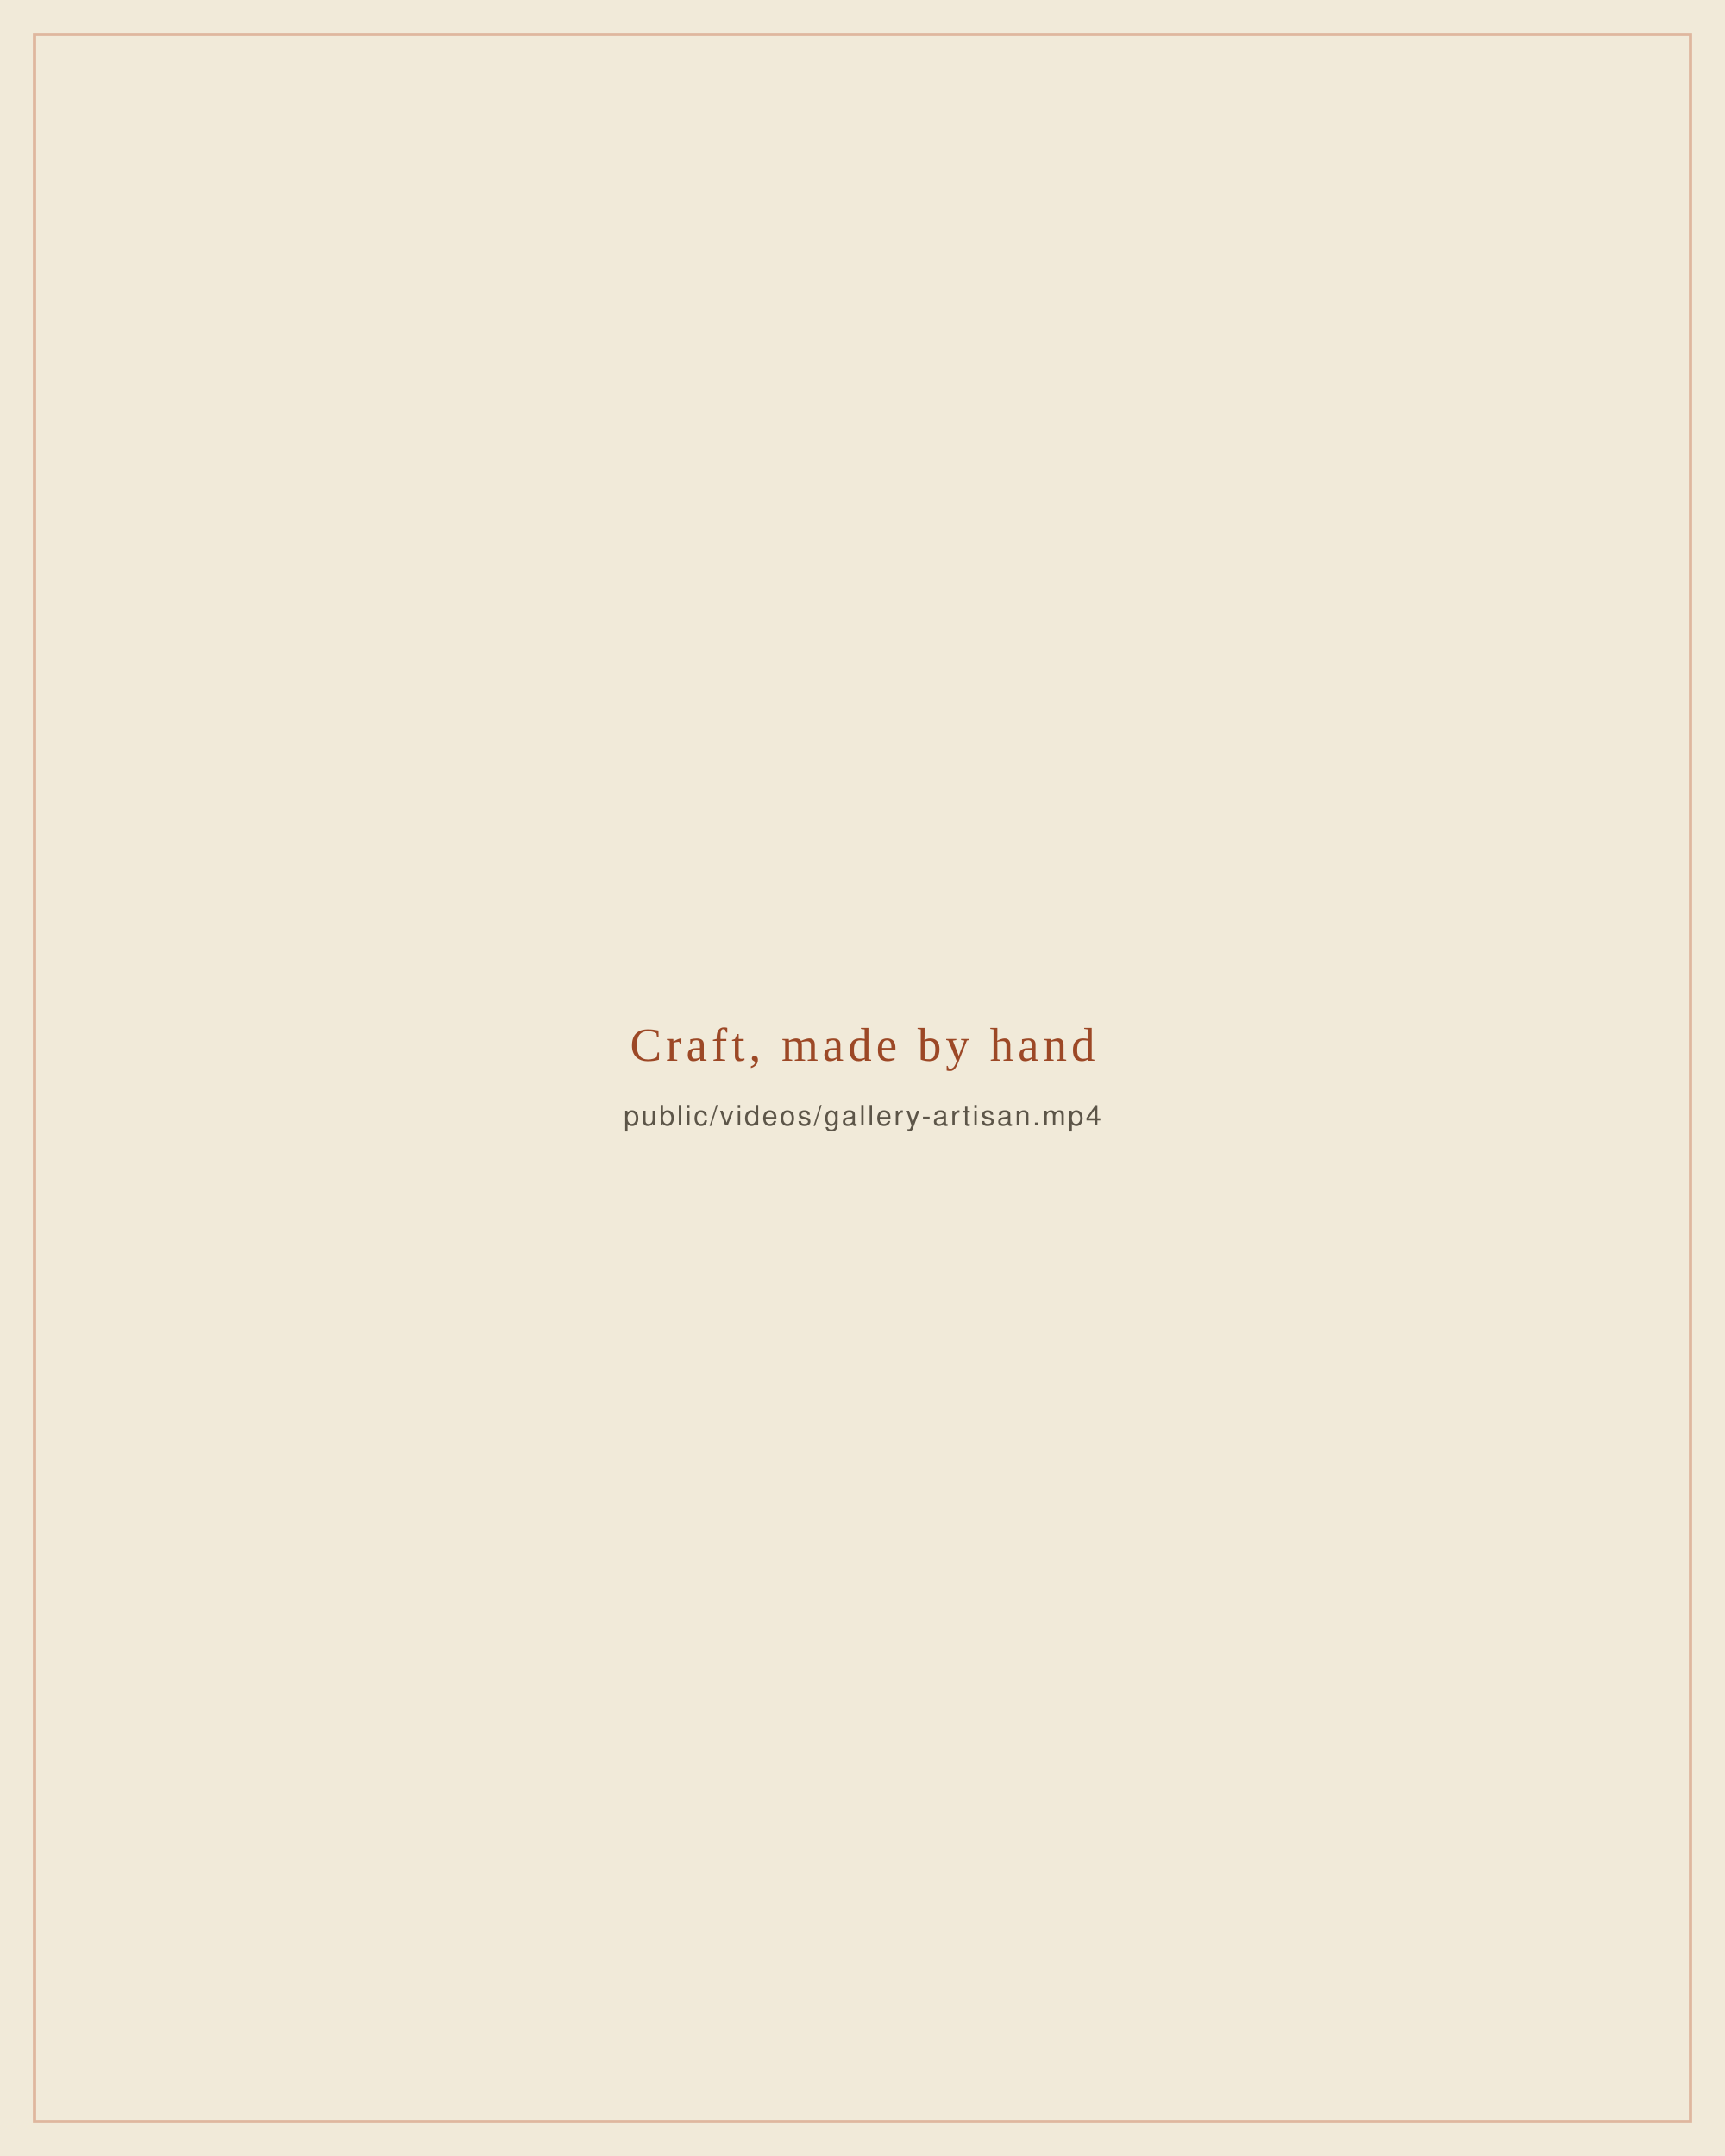
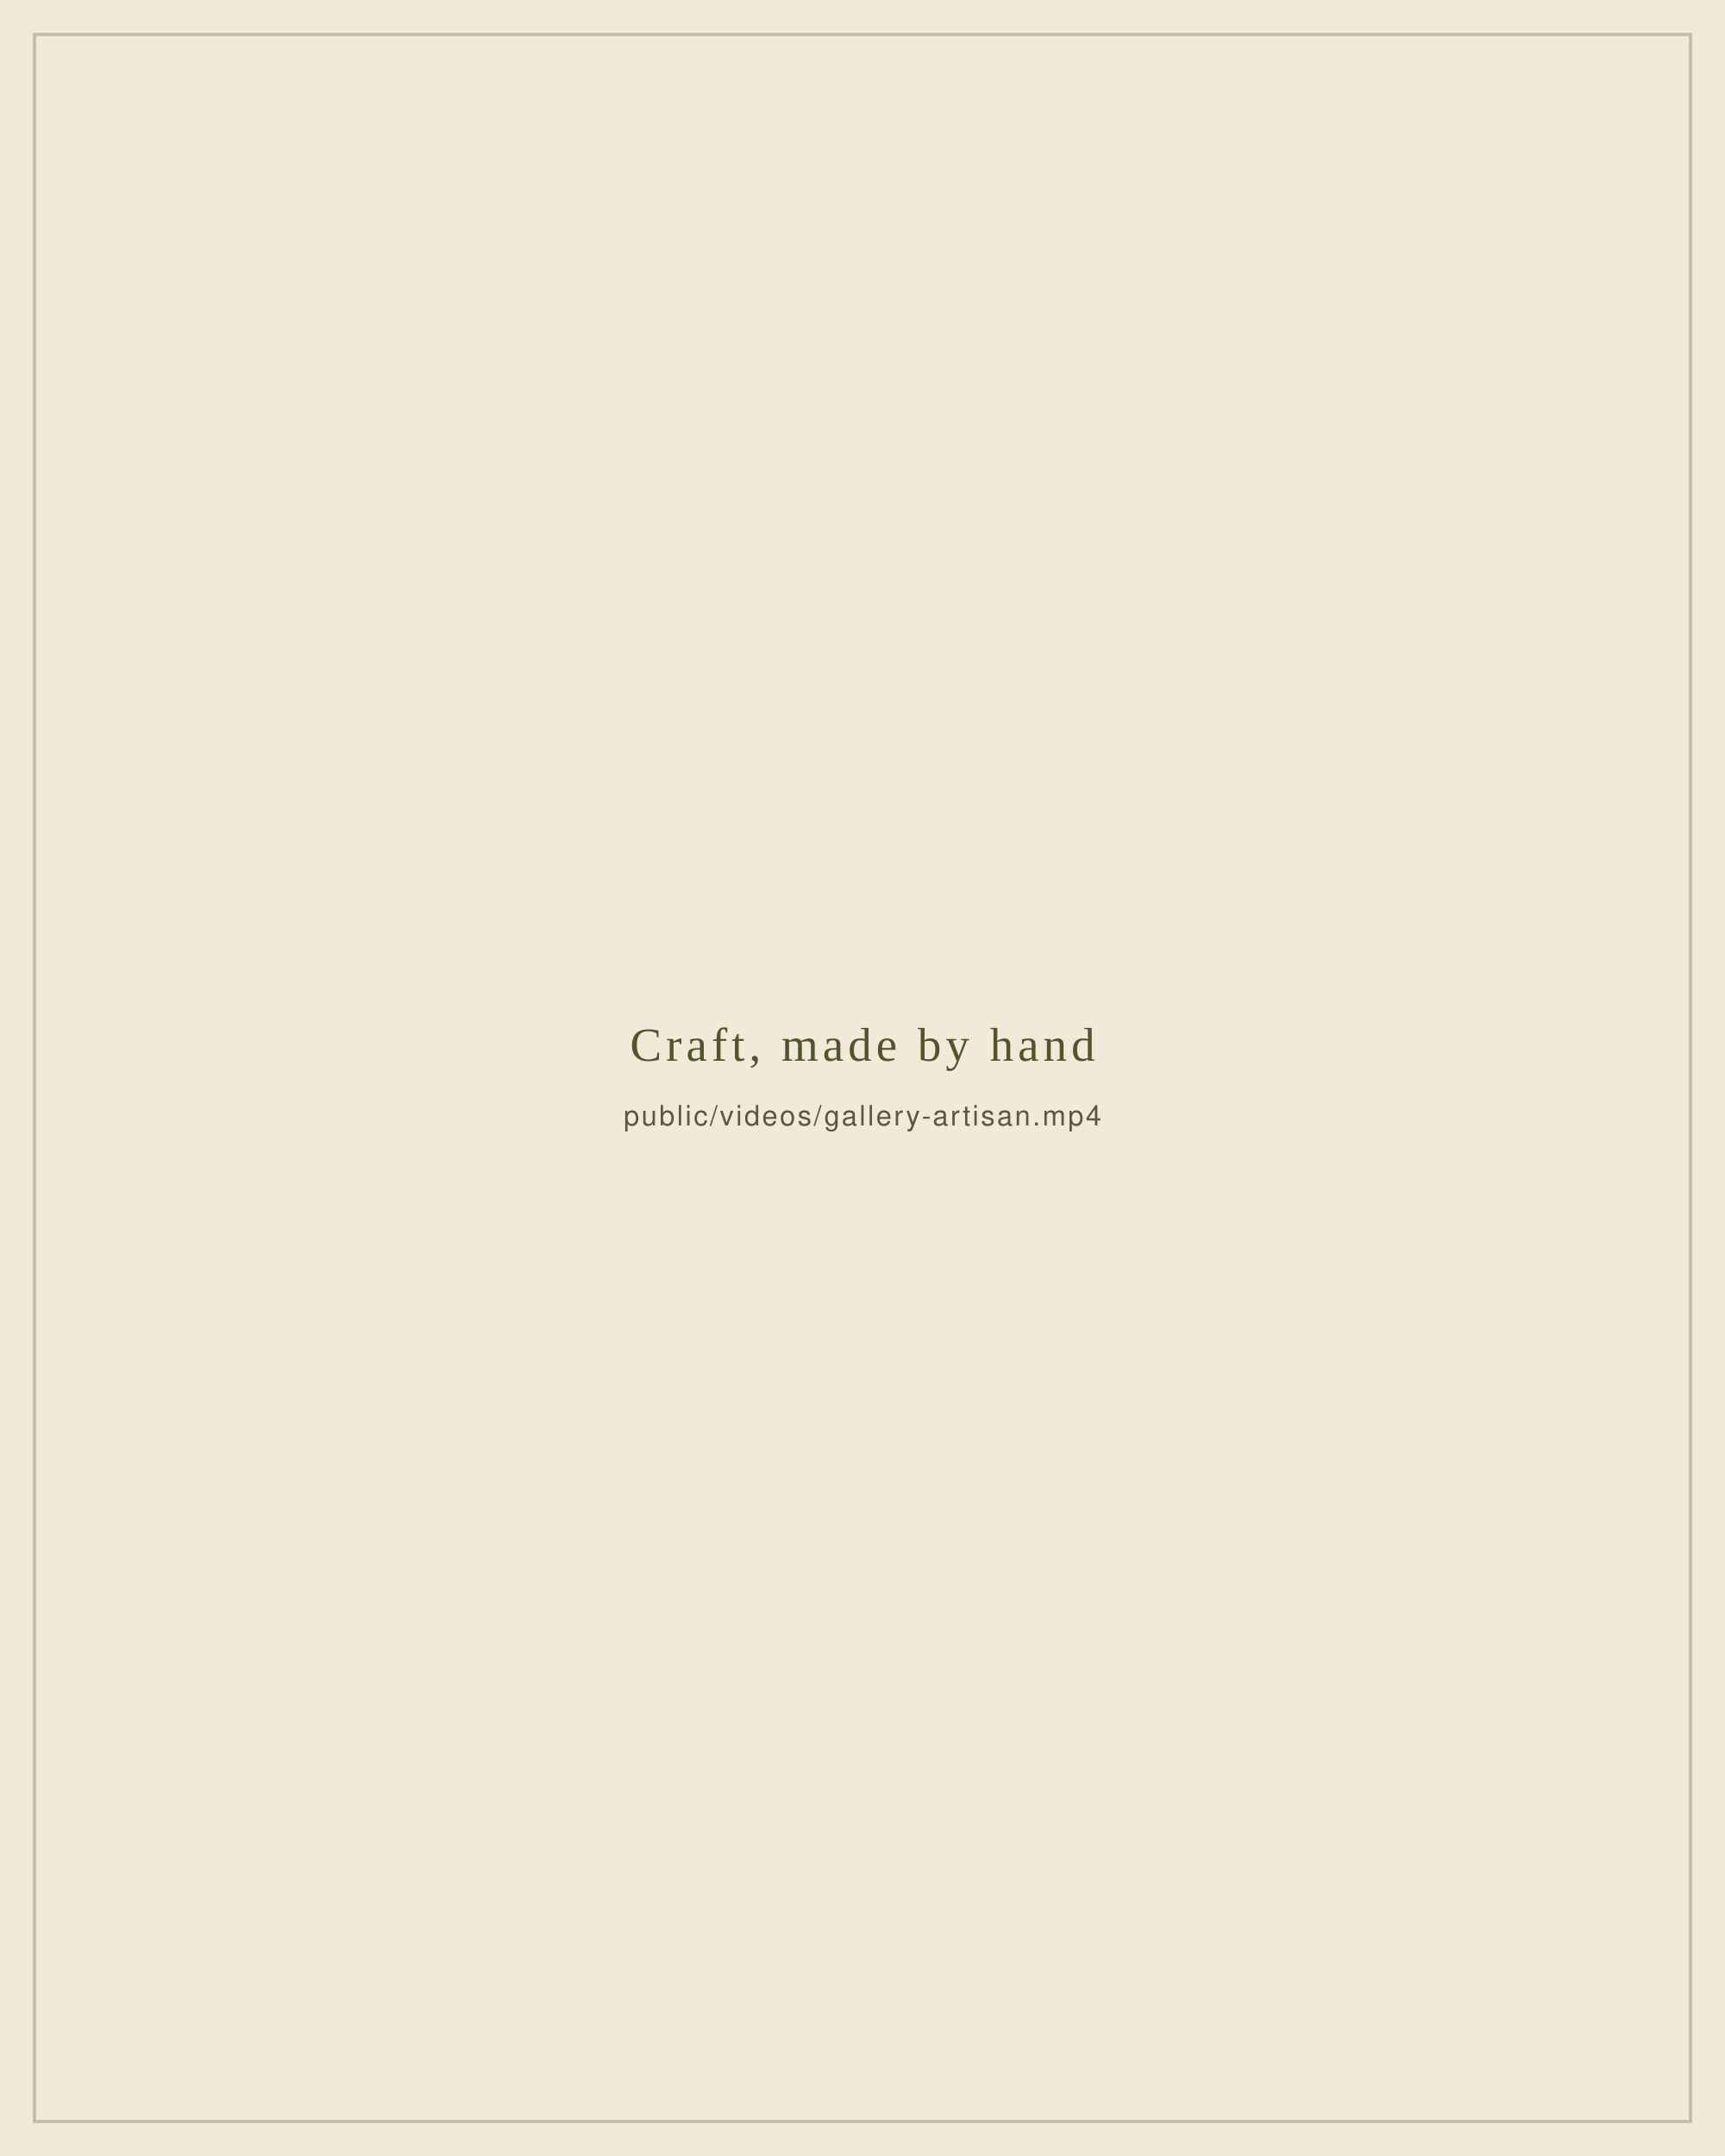
<svg xmlns="http://www.w3.org/2000/svg" width="800" height="1000" viewBox="0 0 800 1000" role="img" aria-label="Craft, made by hand">
  <rect width="800" height="1000" fill="#F1EAD9" />
-   <rect x="16" y="16" width="768" height="968" fill="none" stroke="#BE5B33" stroke-opacity="0.35" stroke-width="1.5" />
-   <g fill="#9C4826" font-family="Georgia, 'Times New Roman', serif" text-anchor="middle">
+   <rect x="16" y="16" width="768" height="968" fill="none" stroke="#6B6E39" stroke-opacity="0.35" stroke-width="1.5" />
+   <g fill="#52542C" font-family="Georgia, 'Times New Roman', serif" text-anchor="middle">
    <text x="400" y="492" font-size="22" letter-spacing="2">Craft, made by hand</text>
    <text x="400" y="522" font-size="13" fill="#5C5548" font-family="Helvetica, Arial, sans-serif" letter-spacing="1">public/videos/gallery-artisan.mp4</text>
  </g>
</svg>
